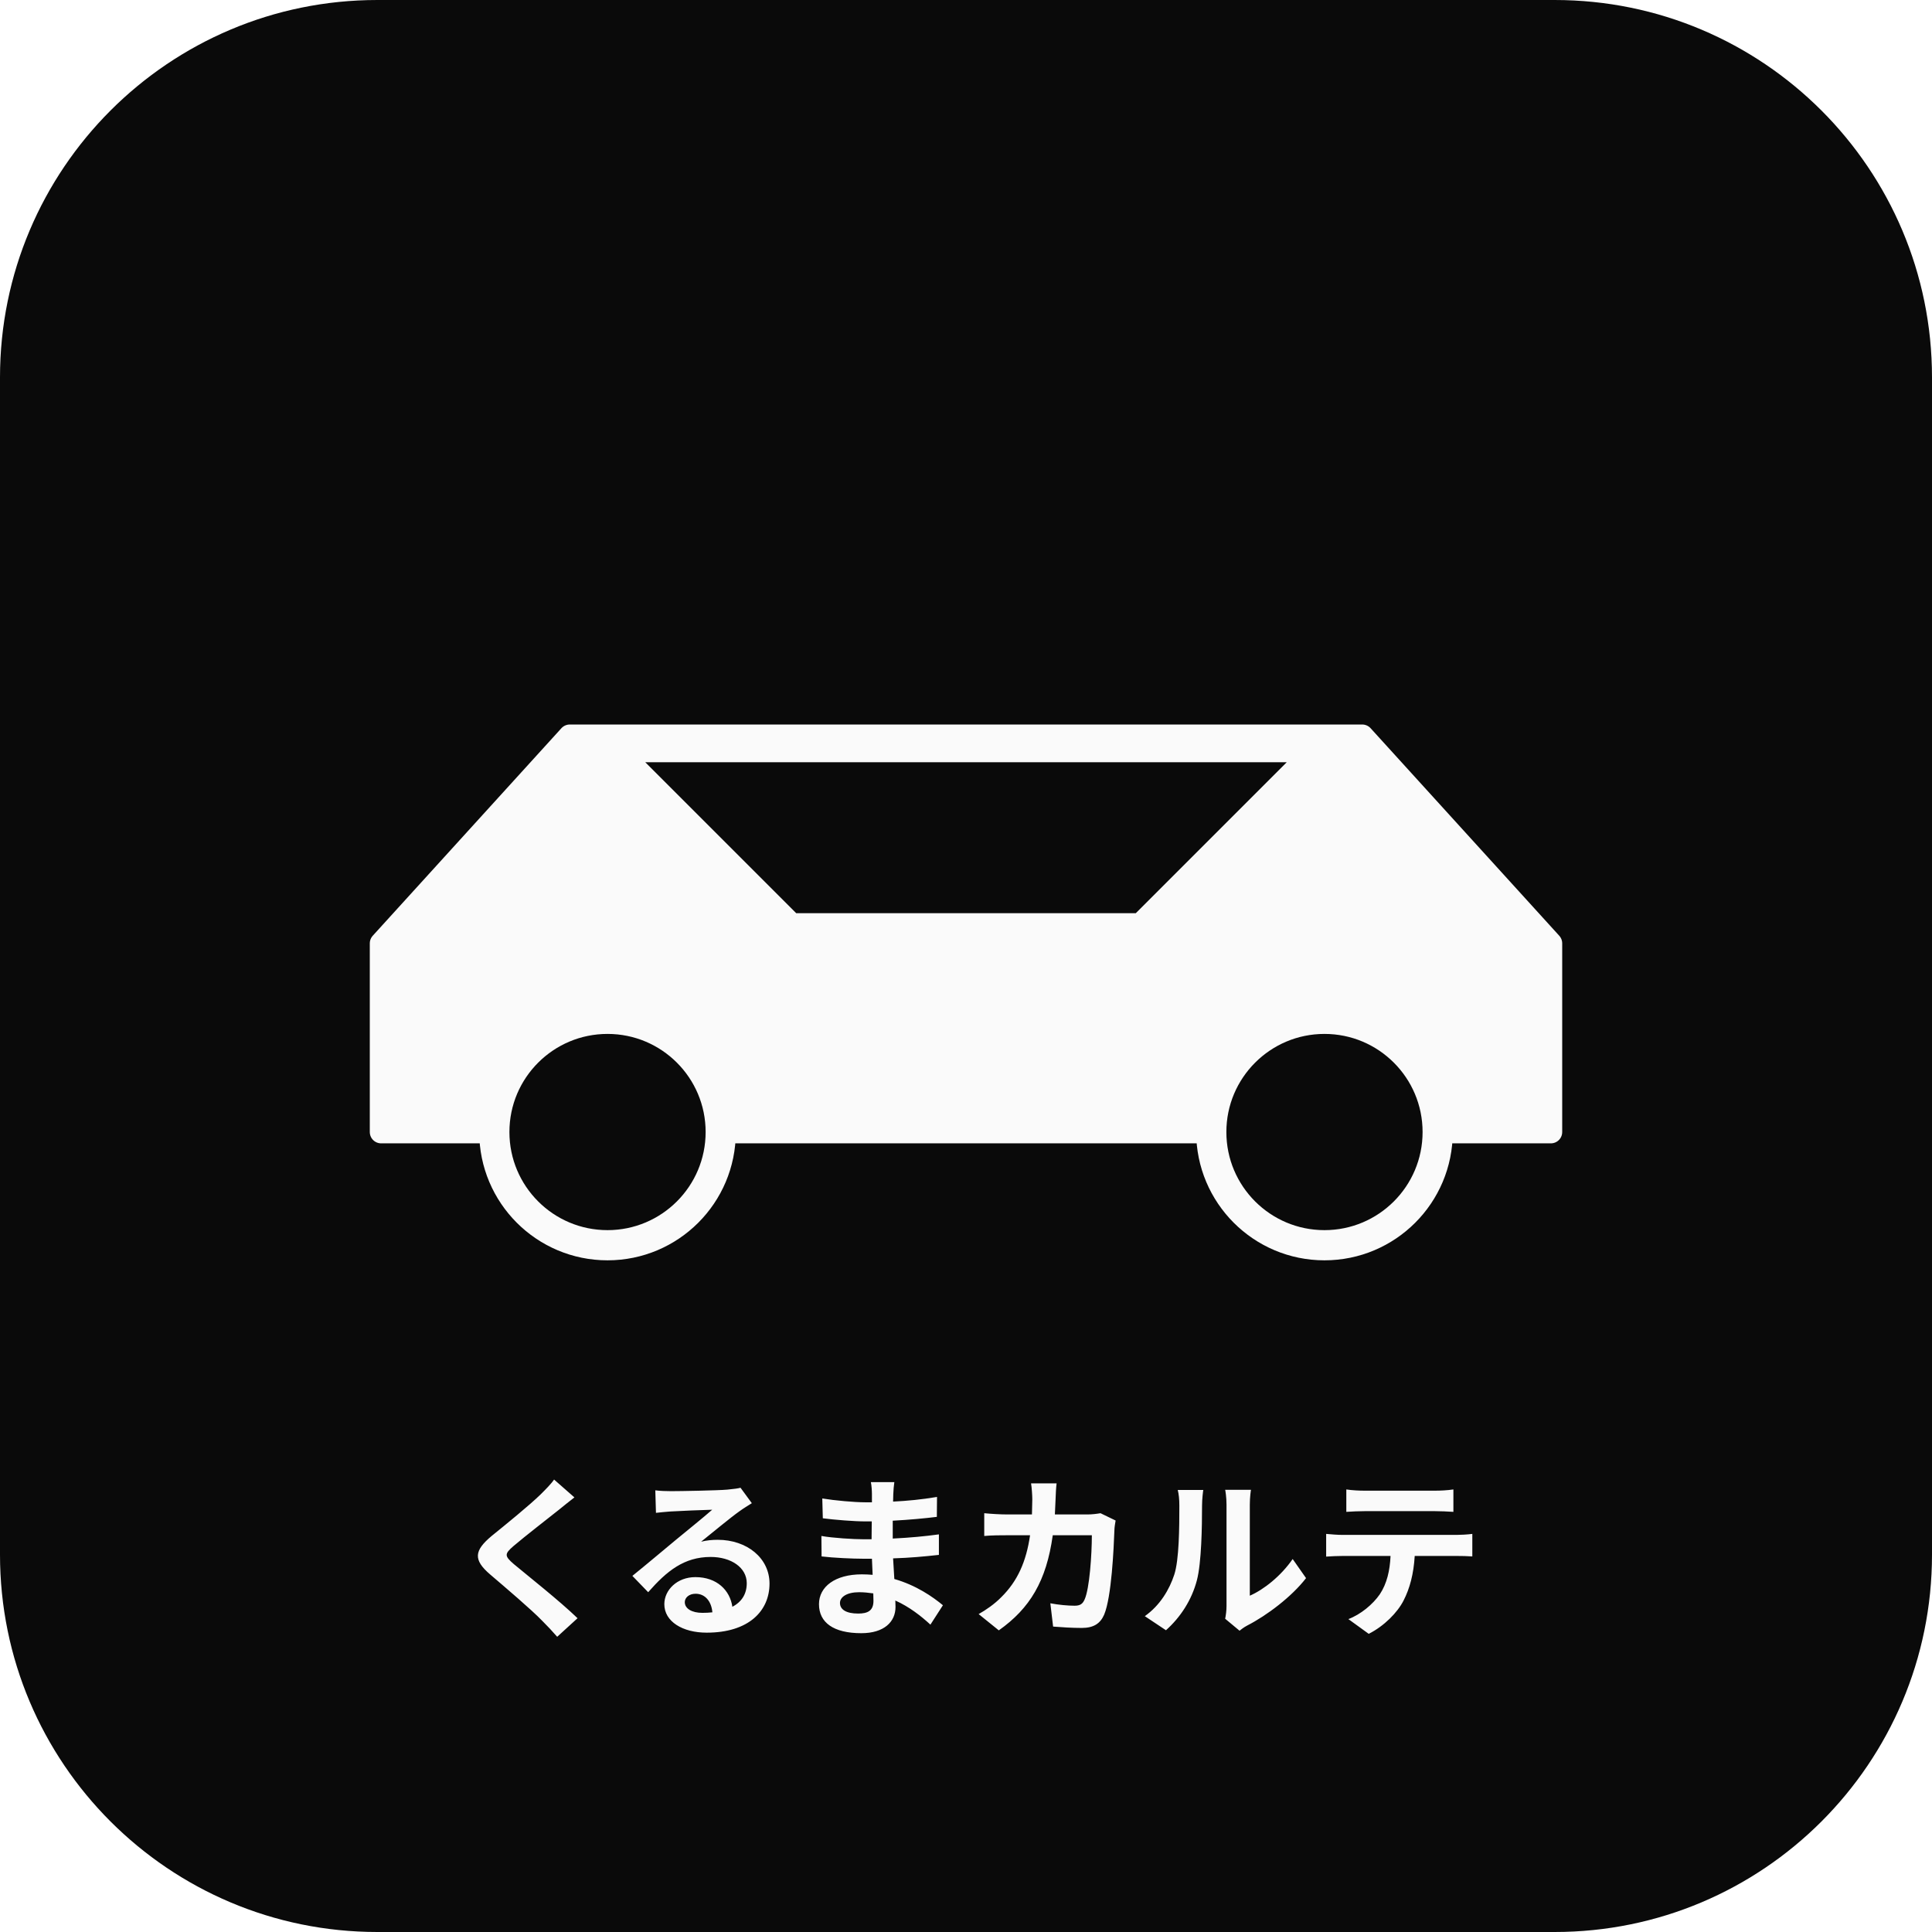
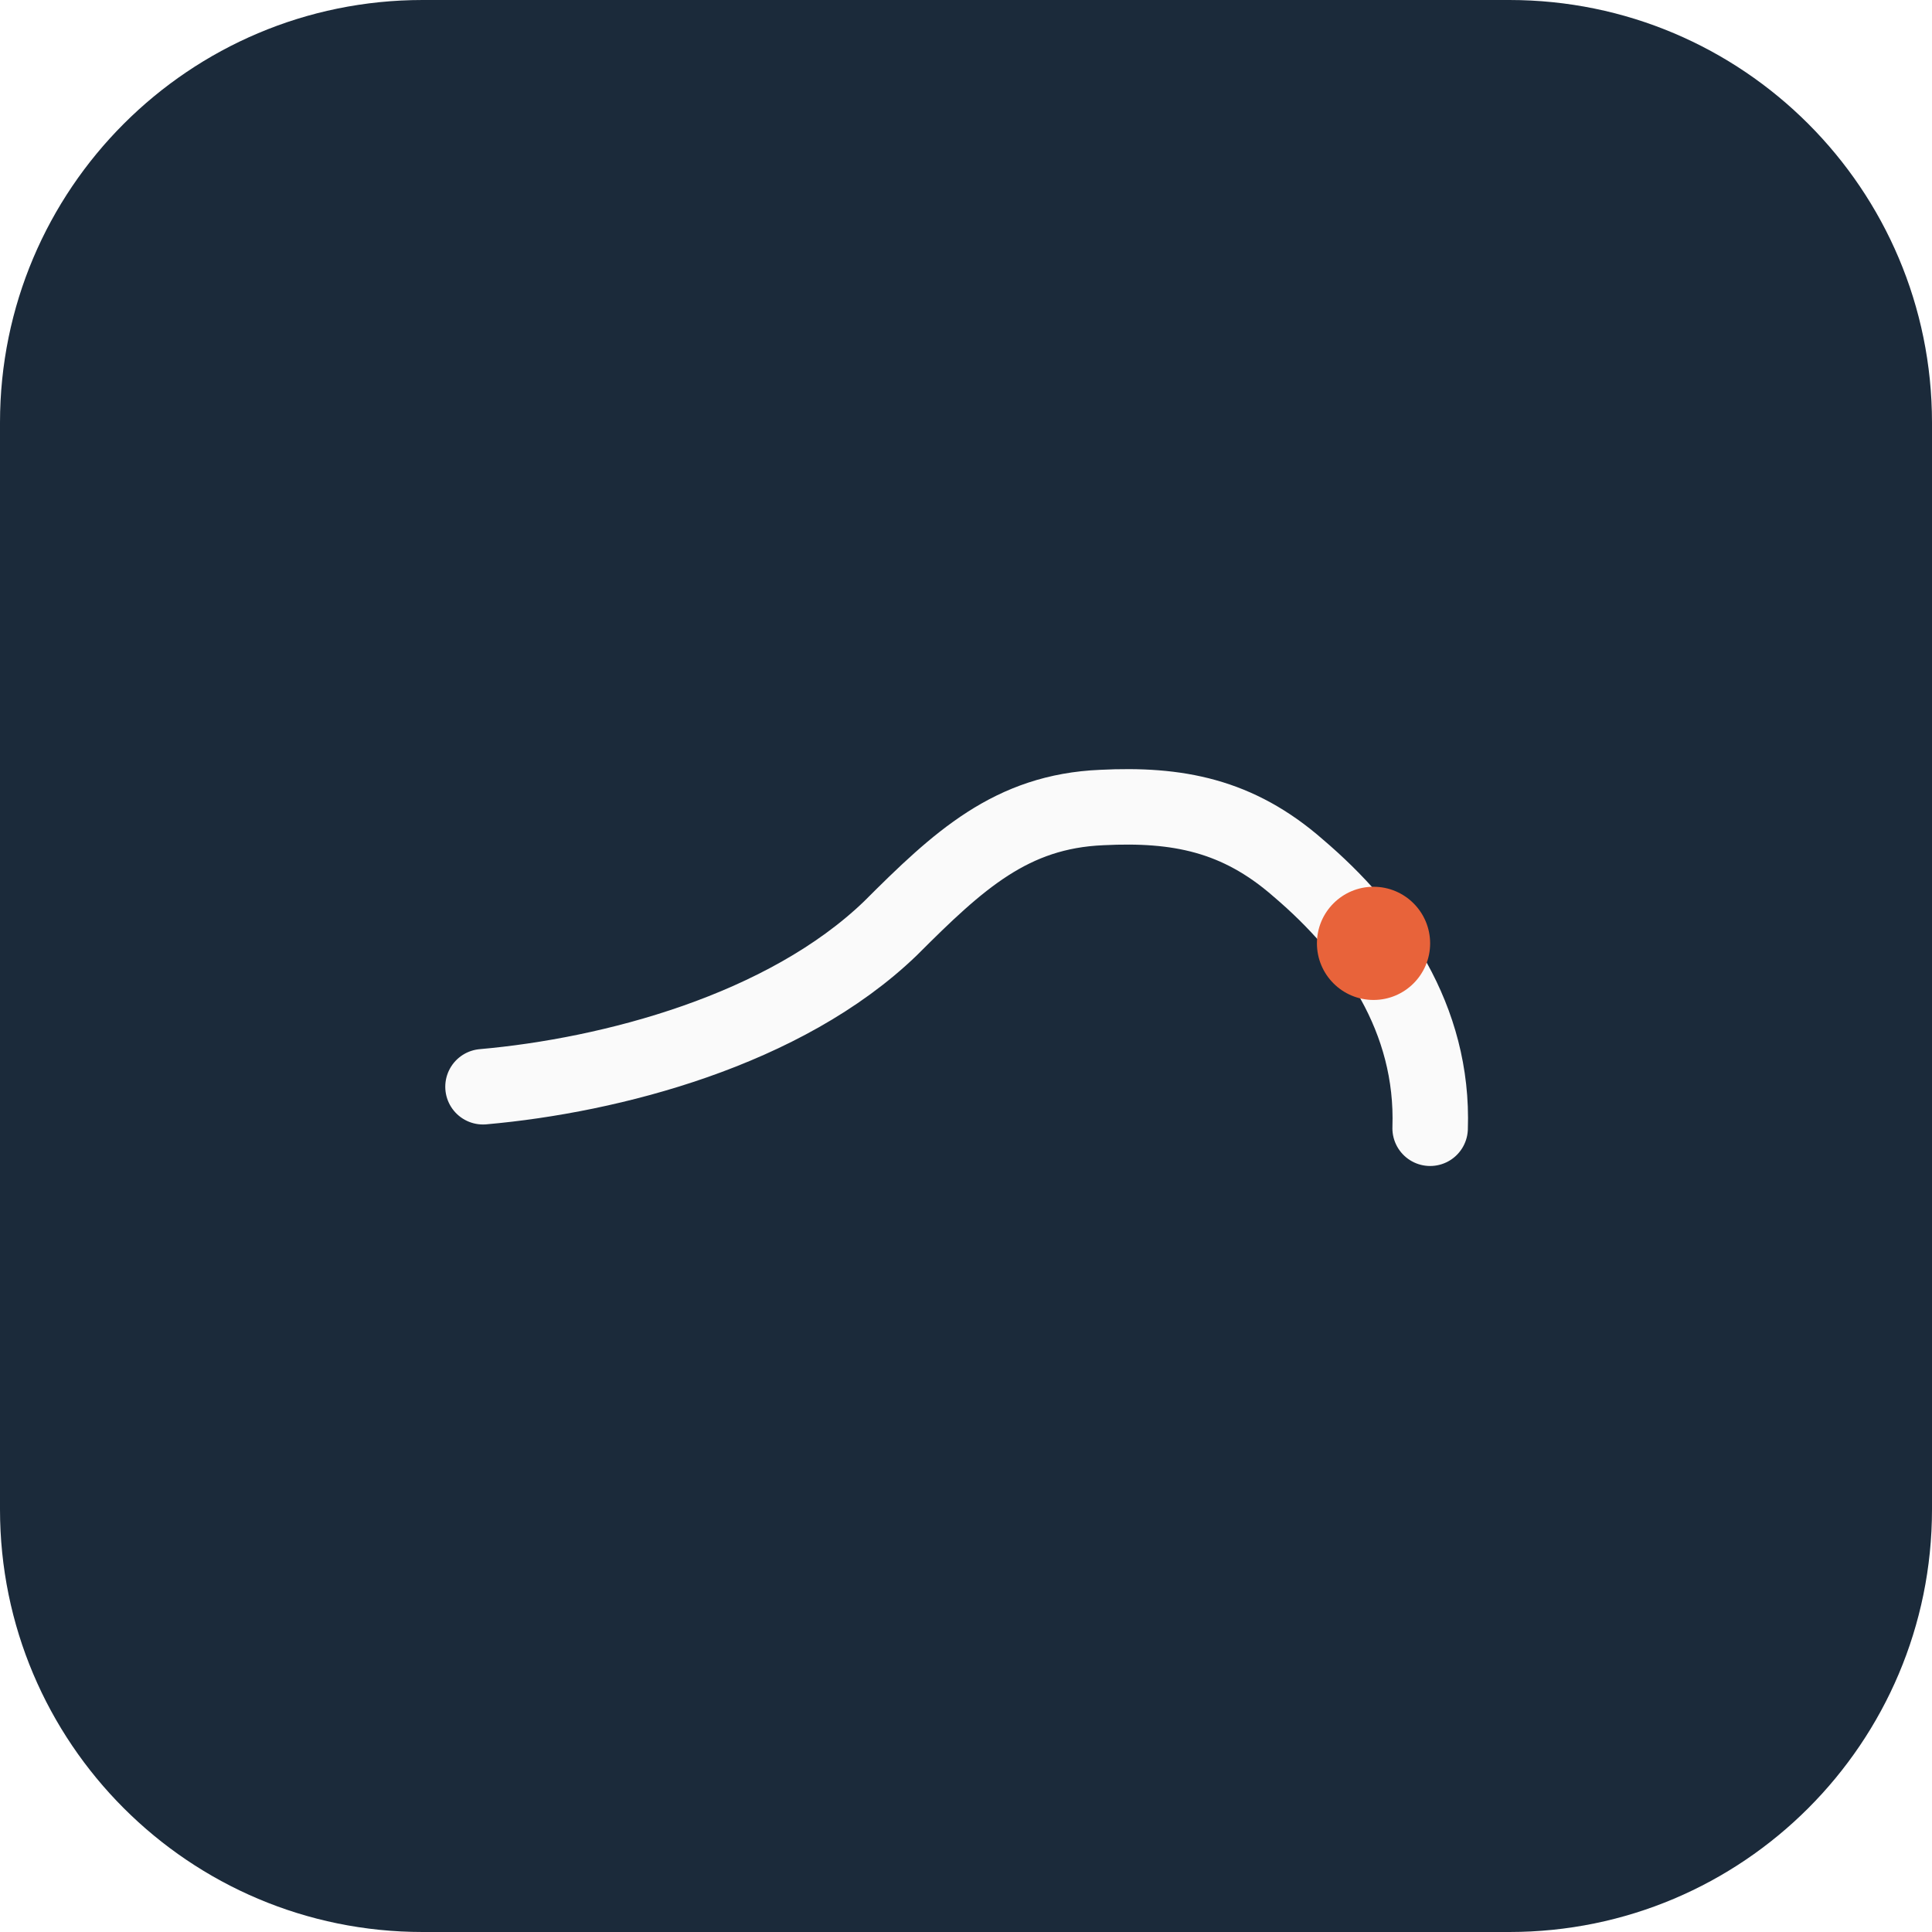
- <svg xmlns="http://www.w3.org/2000/svg" viewBox="0 0 512 512">
-   <rect width="512" height="512" rx="100" fill="#0a0a0a" />
-   <g transform="translate(256 270)" fill="#fafafa" stroke="#fafafa" stroke-width="6" stroke-linejoin="round">
-     <path d="M-155 30 L-155 -20 L-105 -75 L105 -75 L155 -20 L155 30 Z" />
-     <path d="M-85 -68 L-45 -28 L45 -28 L85 -68 Z" fill="#0a0a0a" stroke="none" />
-     <circle cx="-95" cy="30" r="30" fill="#0a0a0a" stroke="#fafafa" stroke-width="8" />
-     <circle cx="95" cy="30" r="30" fill="#0a0a0a" stroke="#fafafa" stroke-width="8" />
-   </g>
-   <text x="256" y="430" font-family="-apple-system, BlinkMacSystemFont, sans-serif" font-size="46" font-weight="600" fill="#fafafa" text-anchor="middle">くるまカルテ</text>
+ <svg xmlns="http://www.w3.org/2000/svg" viewBox="0 0 512 512" role="img" aria-label="くるまカルテ">
+   <rect width="512" height="512" rx="112" fill="#1B2A3A" />
+   <path d="M128 288 C162 285 208 273 236 246 C254 228 268 215 292 214 C312 213 328 216 344 230 C364 247 380 270 379 299" fill="none" stroke="#FAFAFA" stroke-width="20" stroke-linecap="round" stroke-linejoin="round" />
+   <circle cx="364" cy="250" r="15" fill="#E8633A" />
</svg>
